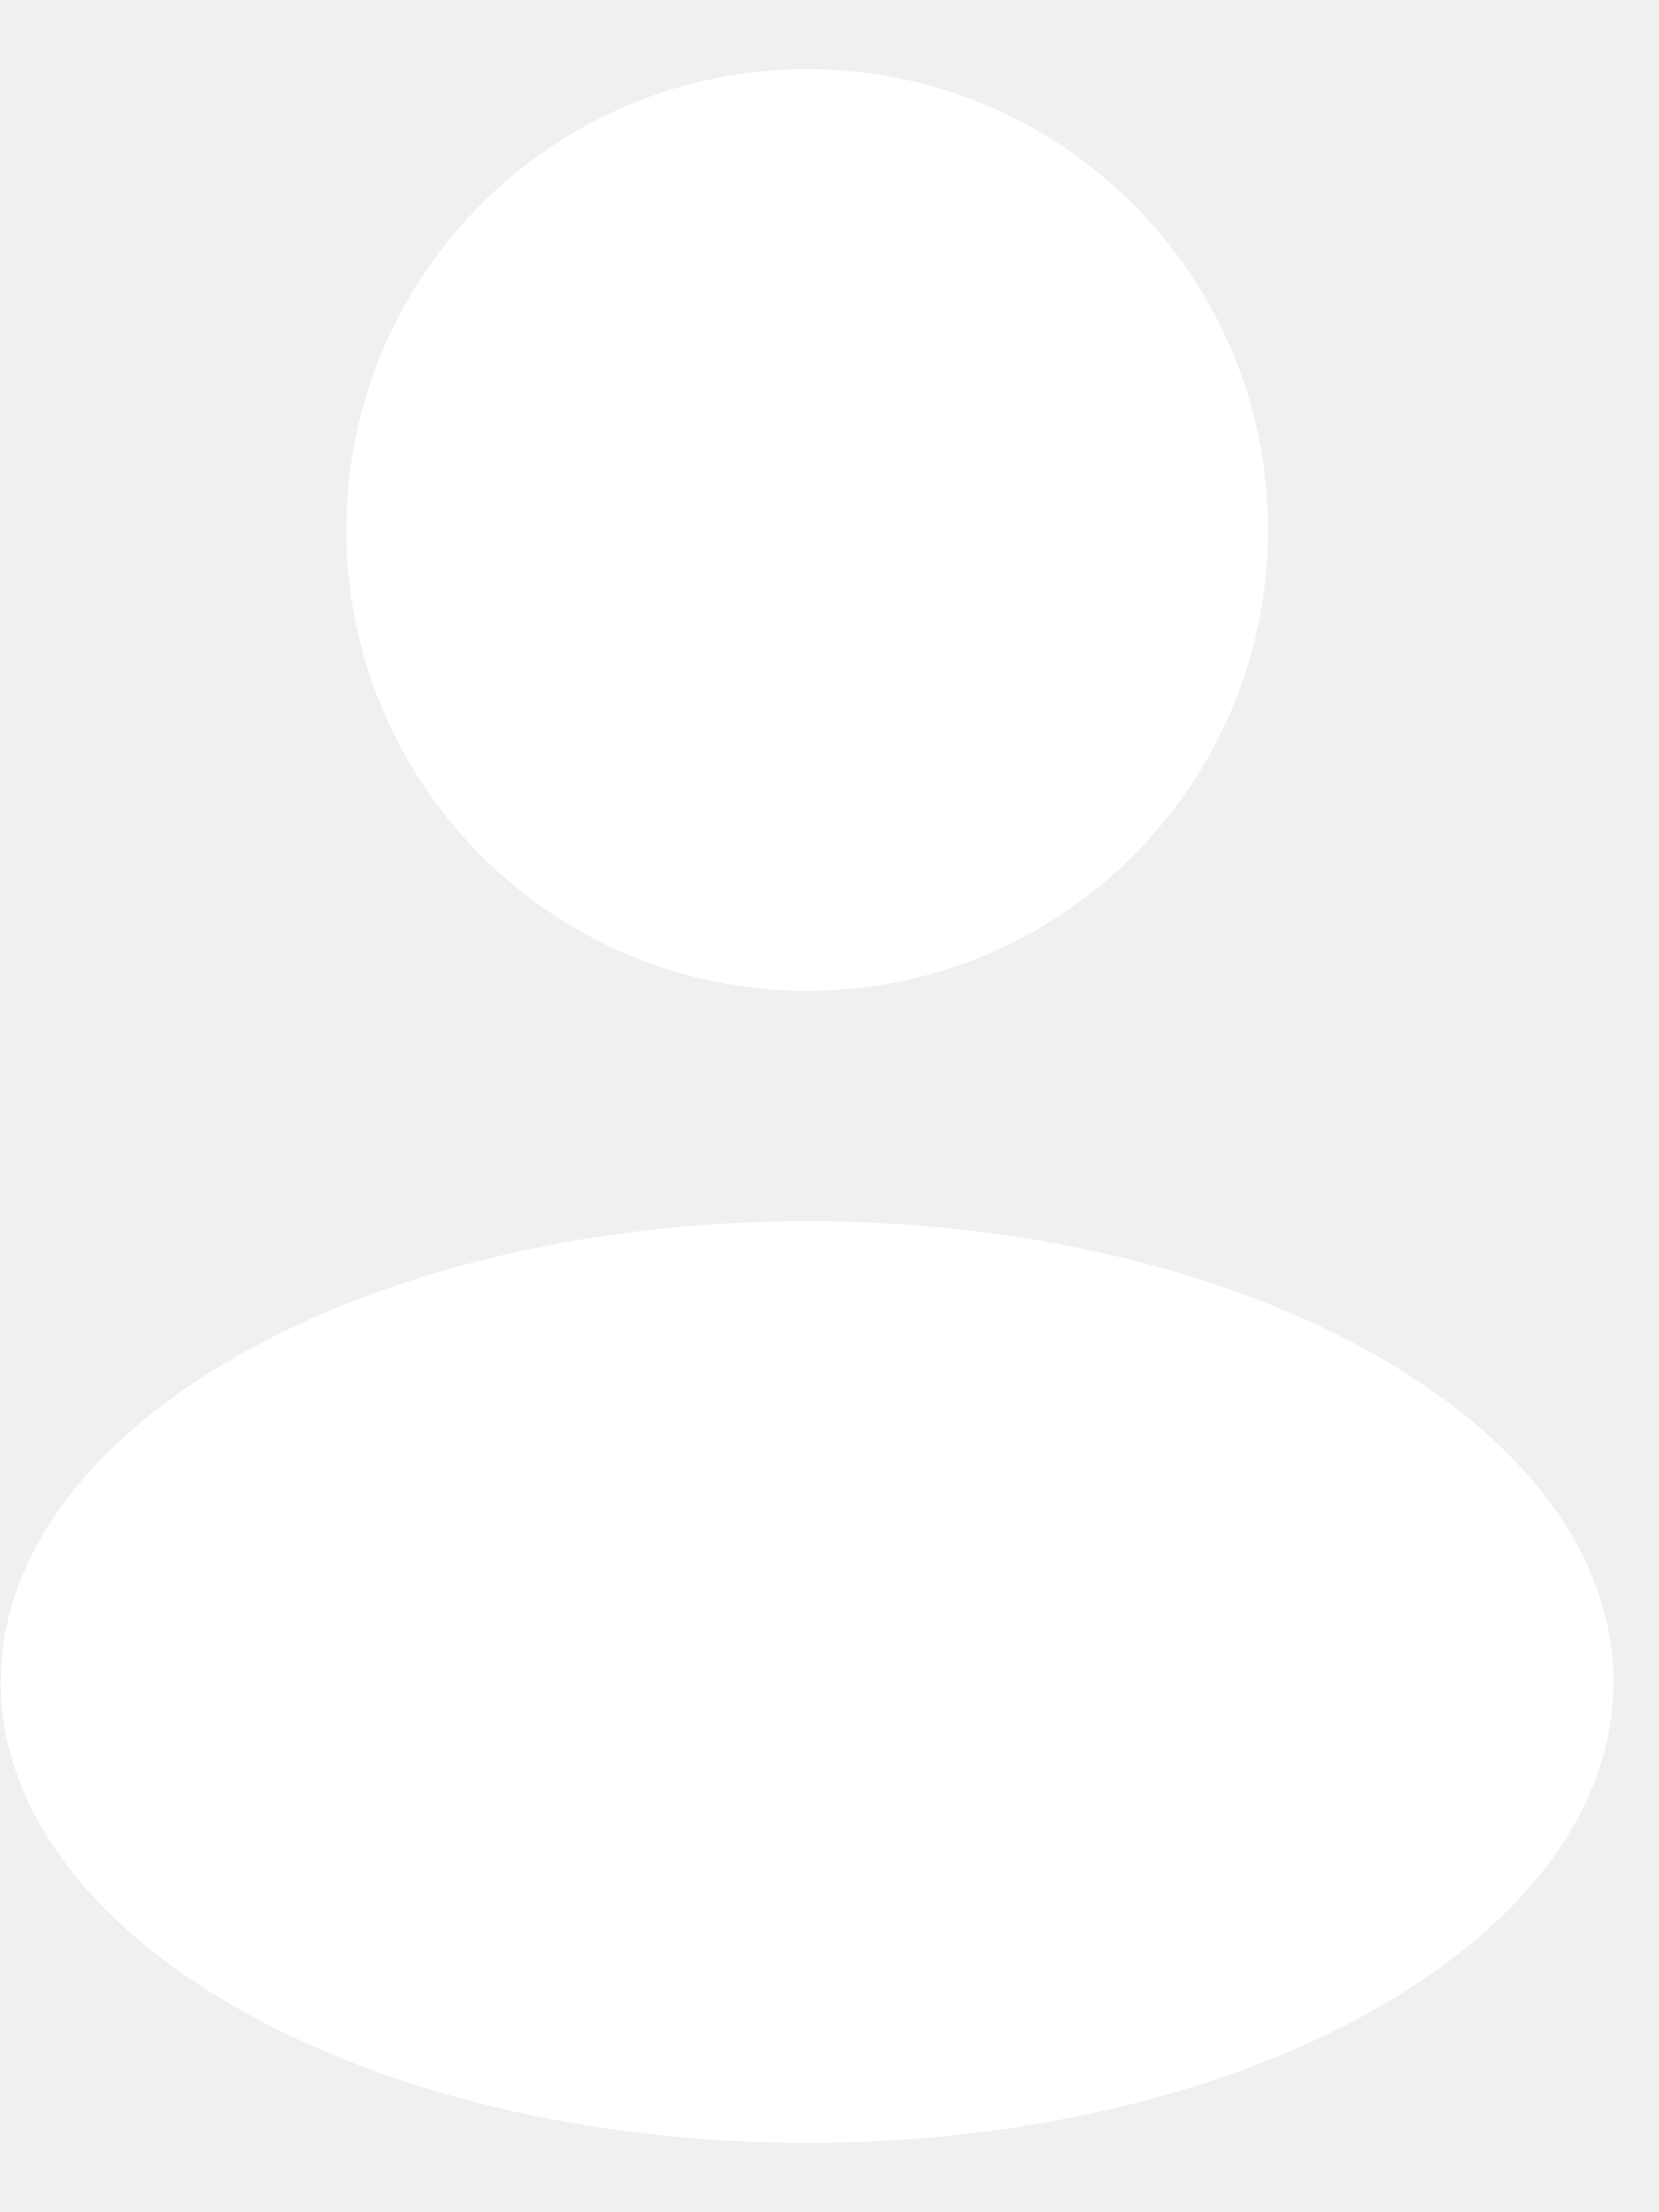
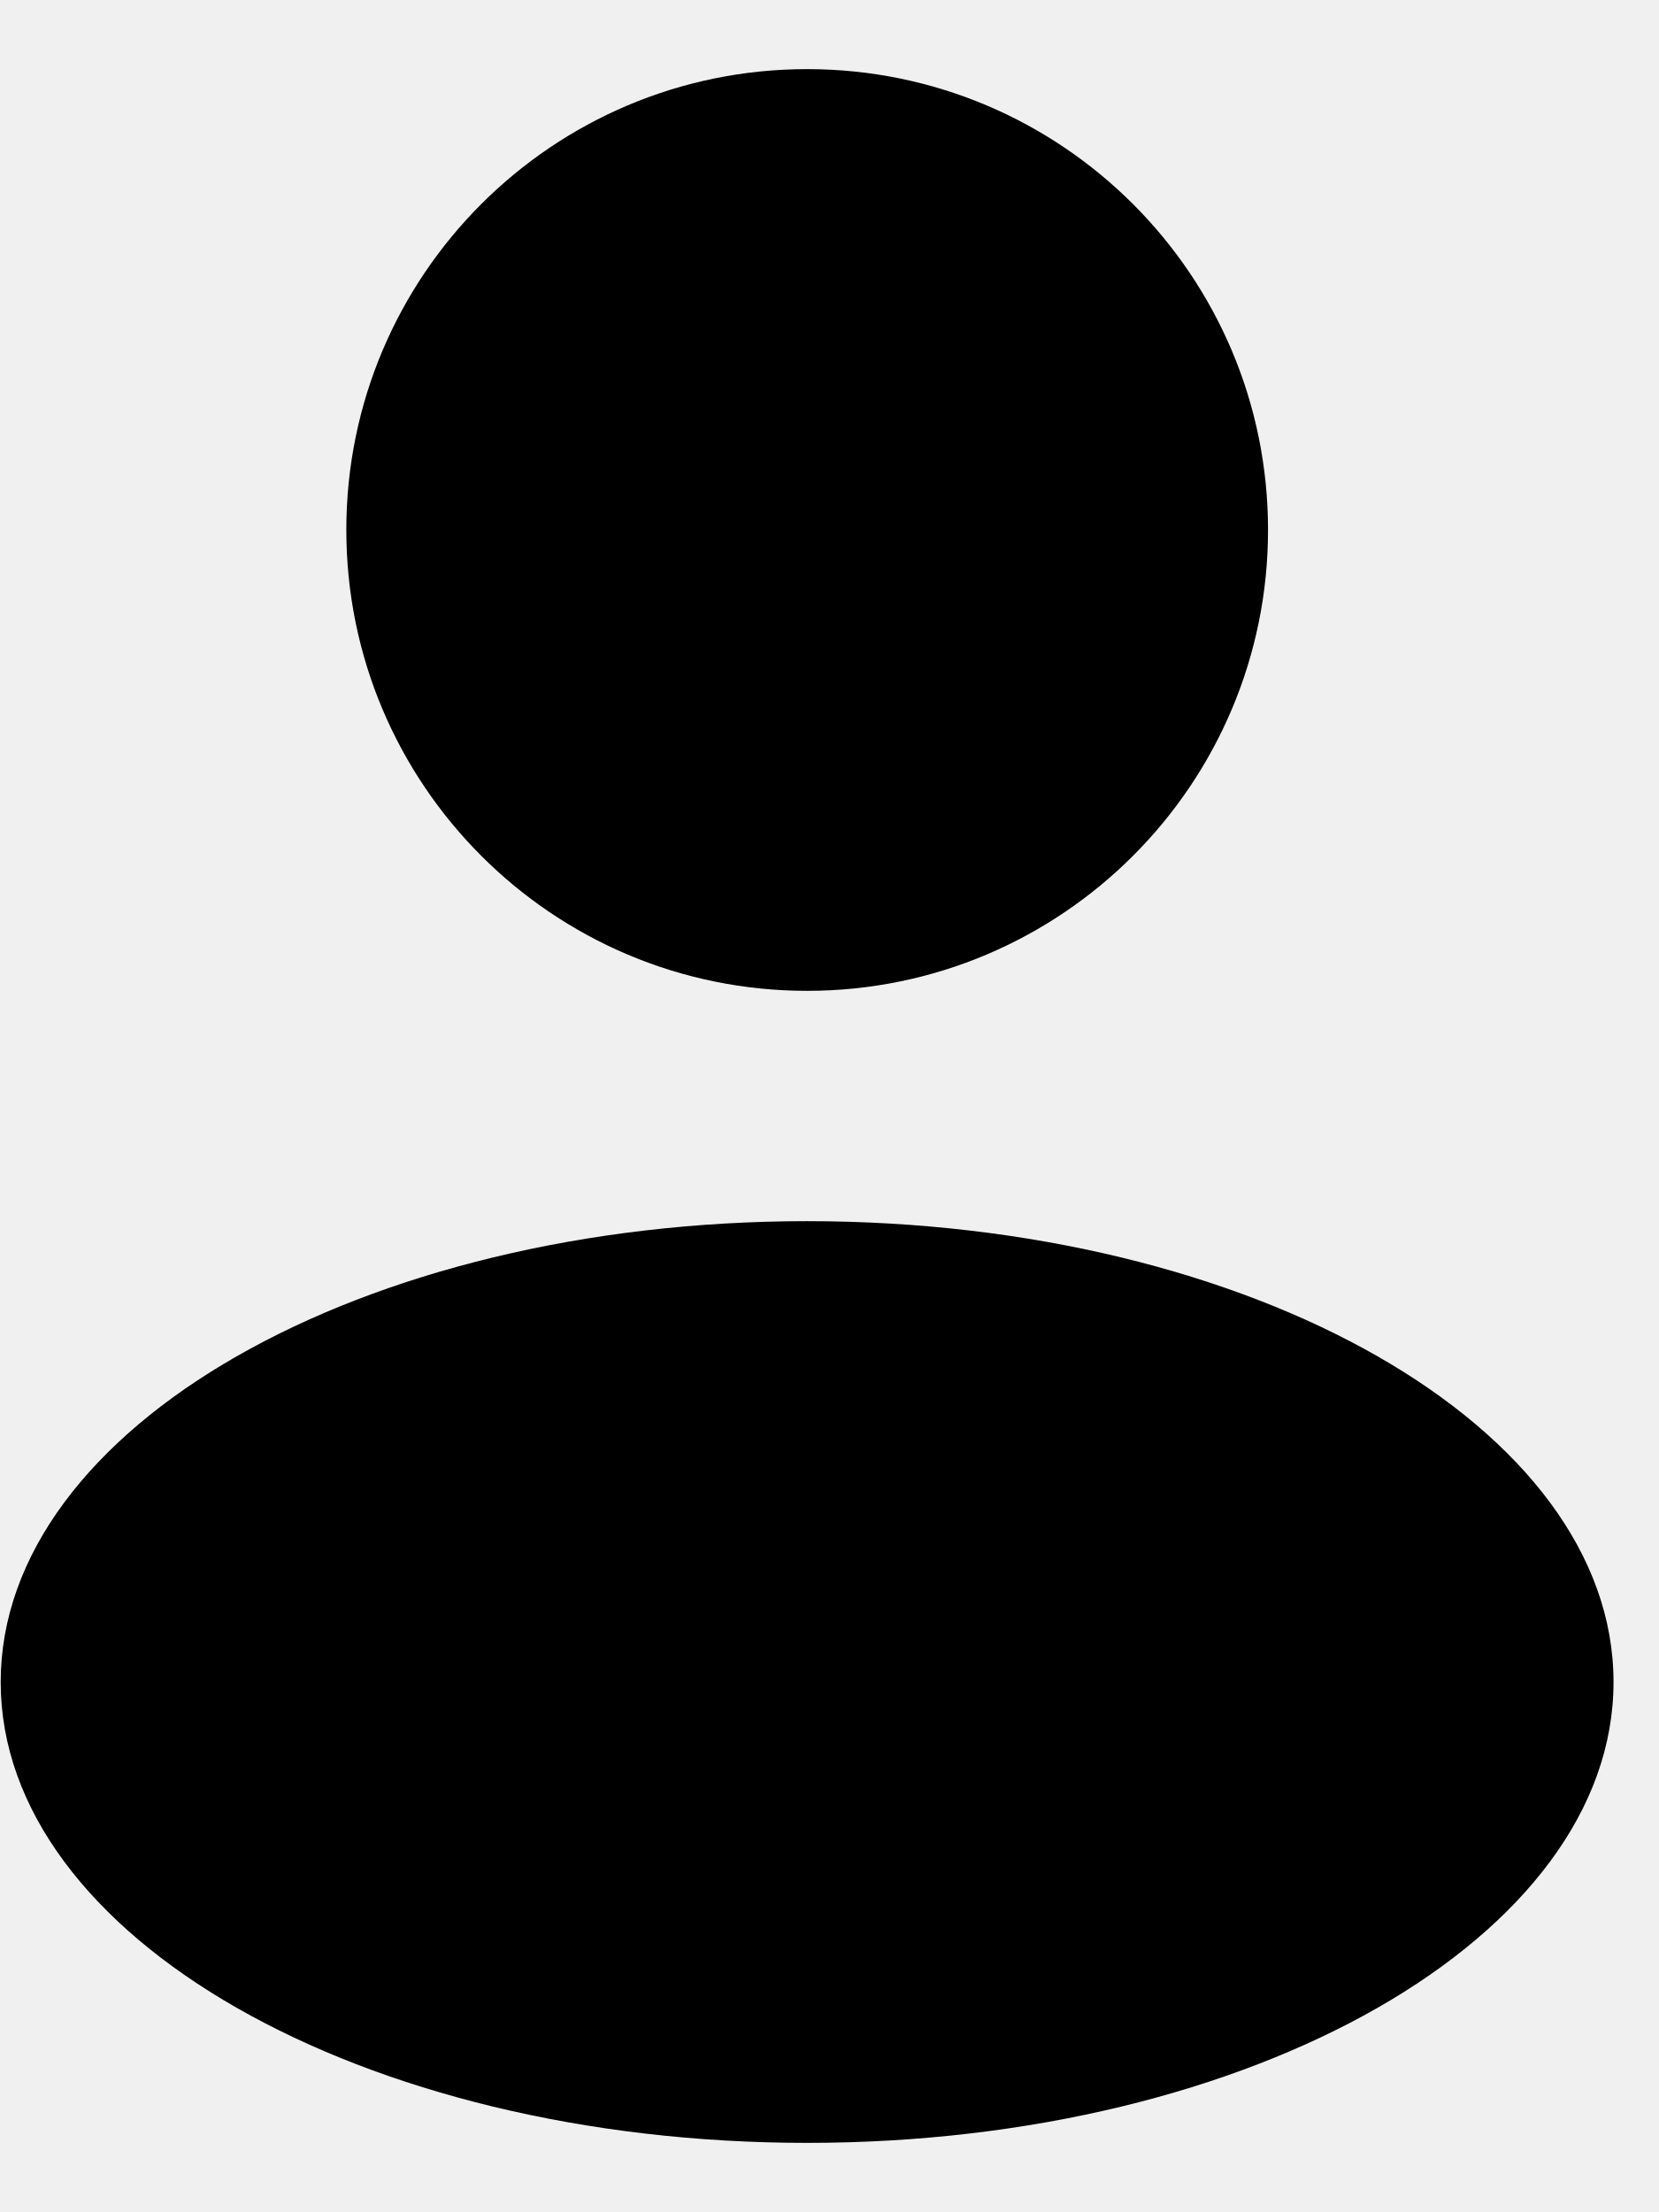
<svg xmlns="http://www.w3.org/2000/svg" width="12" height="16" viewBox="0 0 12 16" fill="none">
-   <path fill-rule="evenodd" clip-rule="evenodd" d="M5.838 7.167C7.679 7.167 9.172 5.674 9.172 3.833C9.172 1.992 7.679 0.5 5.838 0.5C3.997 0.5 2.505 1.992 2.505 3.833C2.505 5.674 3.997 7.167 5.838 7.167ZM5.838 15.5C9.06 15.5 11.671 14.008 11.671 12.167C11.671 10.326 9.06 8.833 5.838 8.833C2.617 8.833 0.005 10.326 0.005 12.167C0.005 14.008 2.617 15.5 5.838 15.5Z" fill="white" />
+   <path fill-rule="evenodd" clip-rule="evenodd" d="M5.838 7.167C7.679 7.167 9.172 5.674 9.172 3.833C9.172 1.992 7.679 0.5 5.838 0.5C3.997 0.5 2.505 1.992 2.505 3.833C2.505 5.674 3.997 7.167 5.838 7.167ZM5.838 15.5C9.06 15.5 11.671 14.008 11.671 12.167C11.671 10.326 9.06 8.833 5.838 8.833C2.617 8.833 0.005 10.326 0.005 12.167C0.005 14.008 2.617 15.5 5.838 15.5Z" fill="currentColor" />
</svg>
